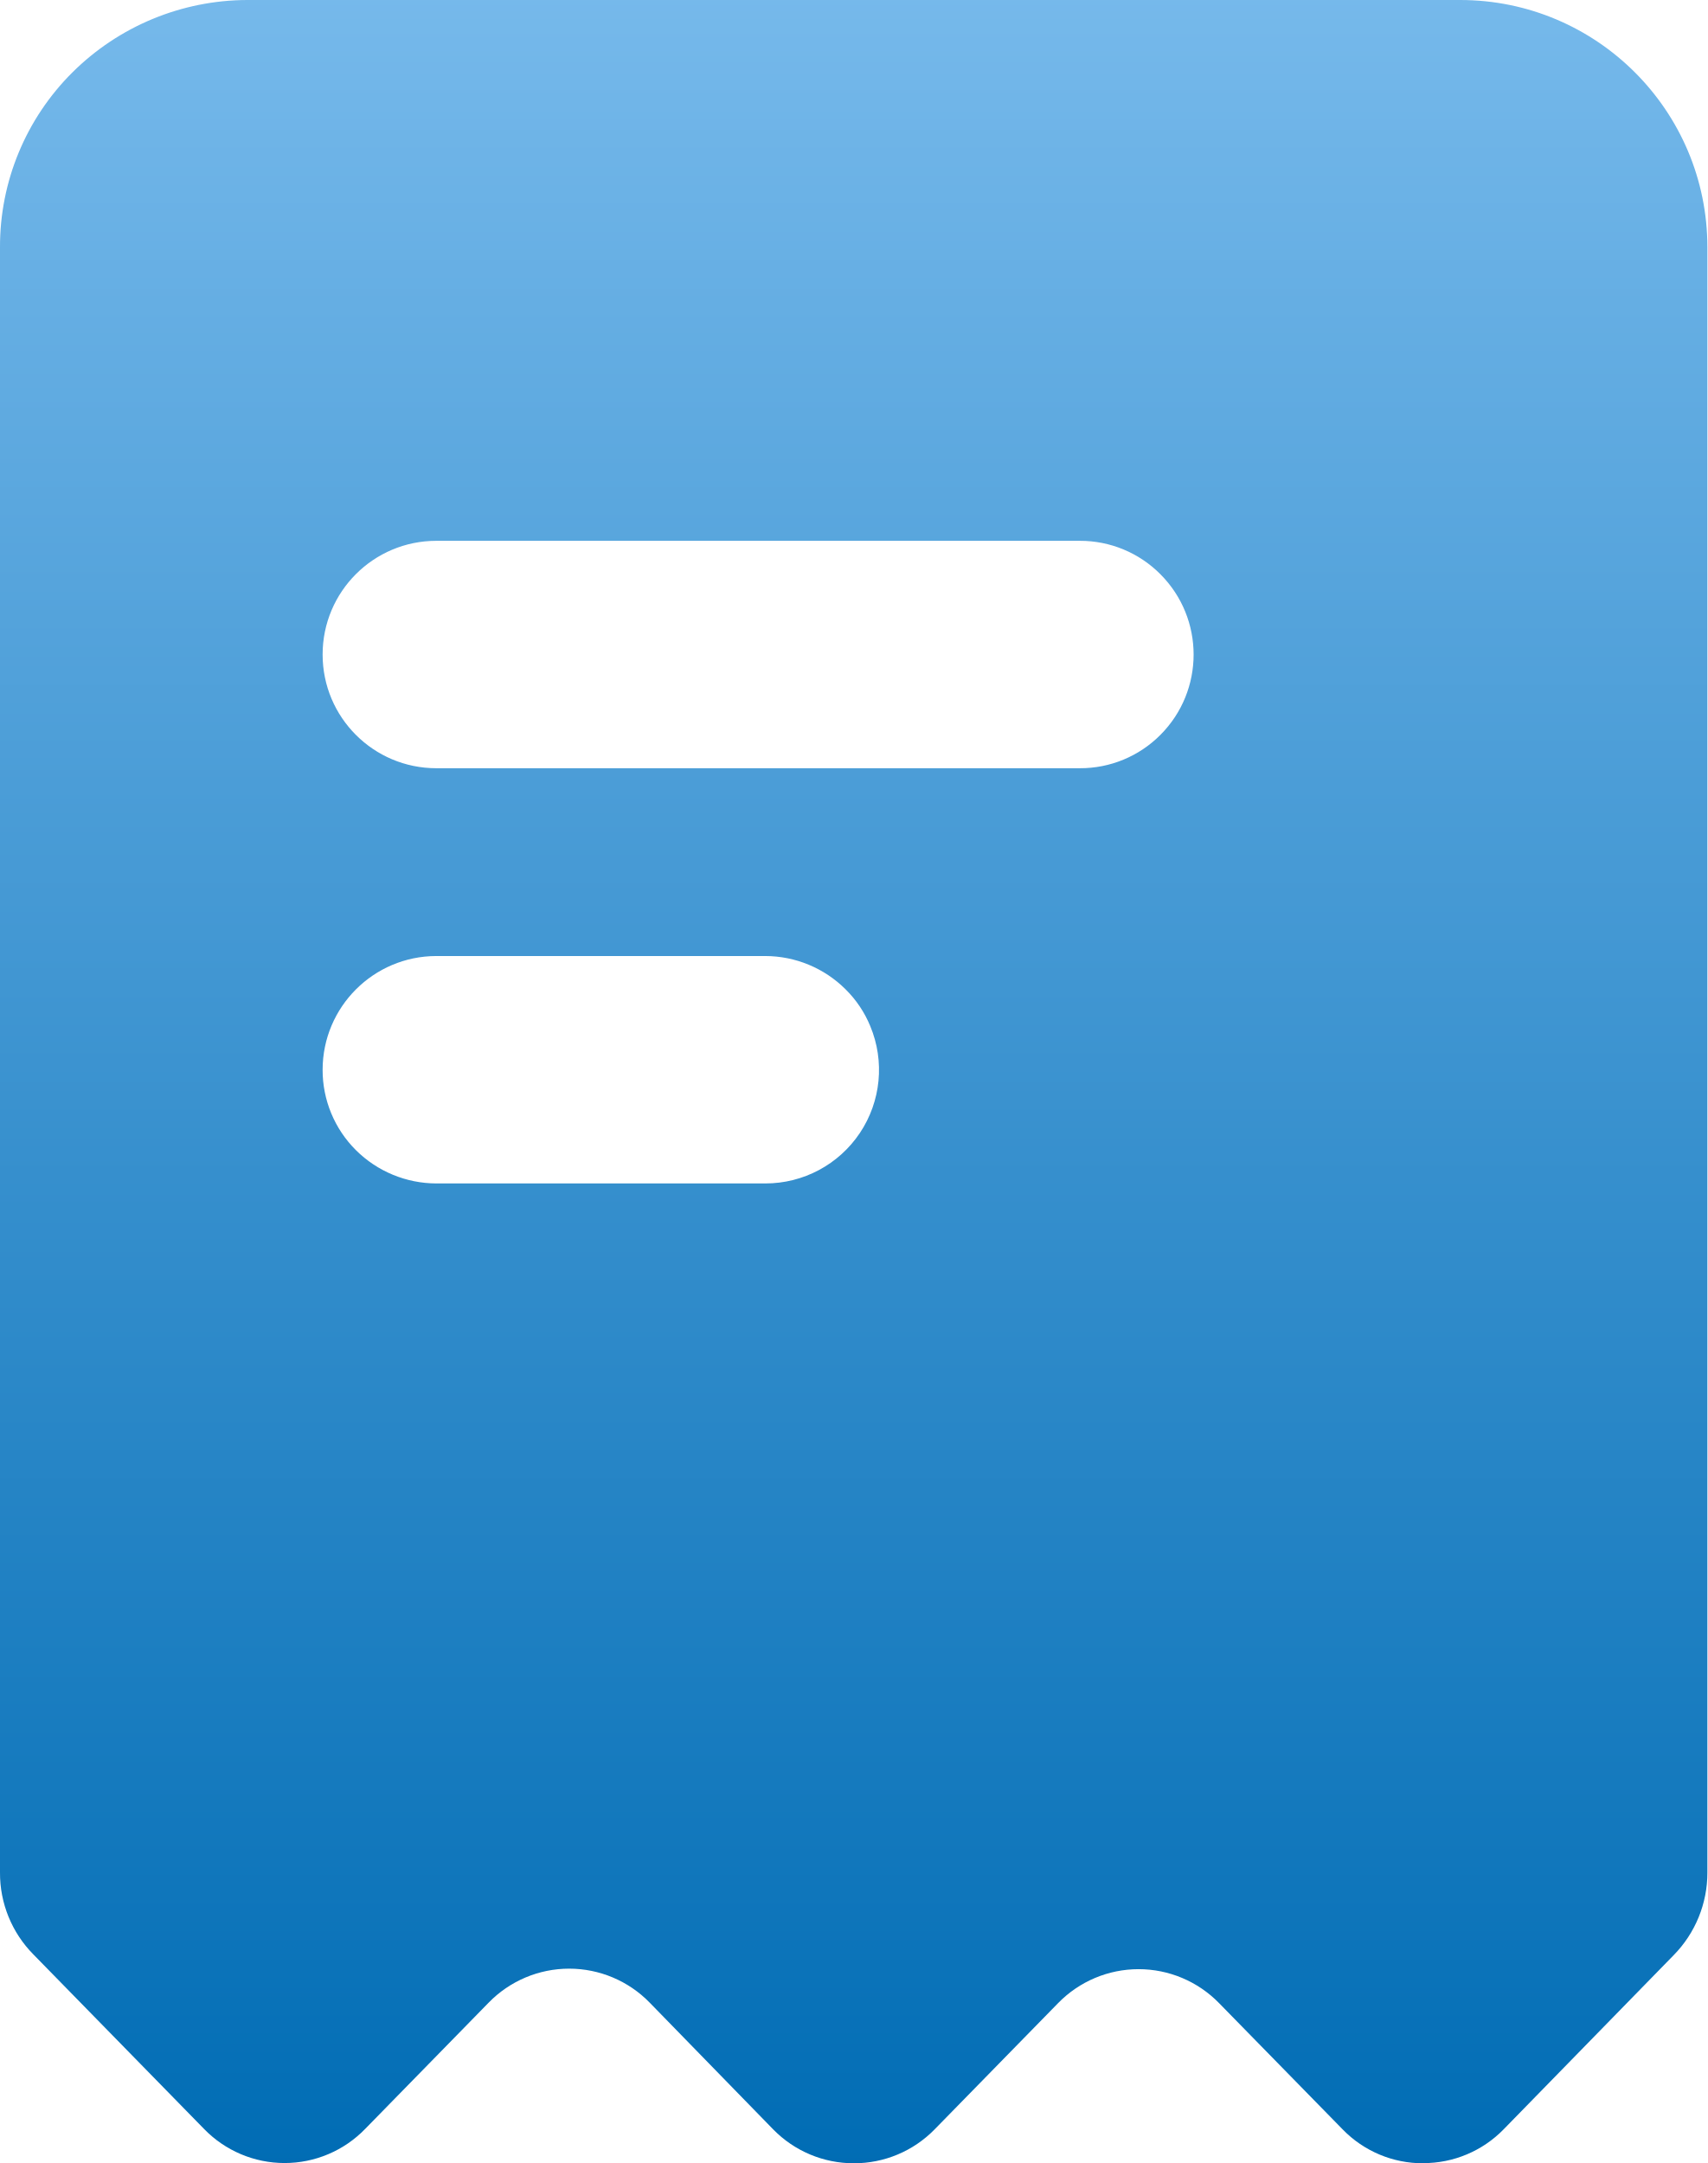
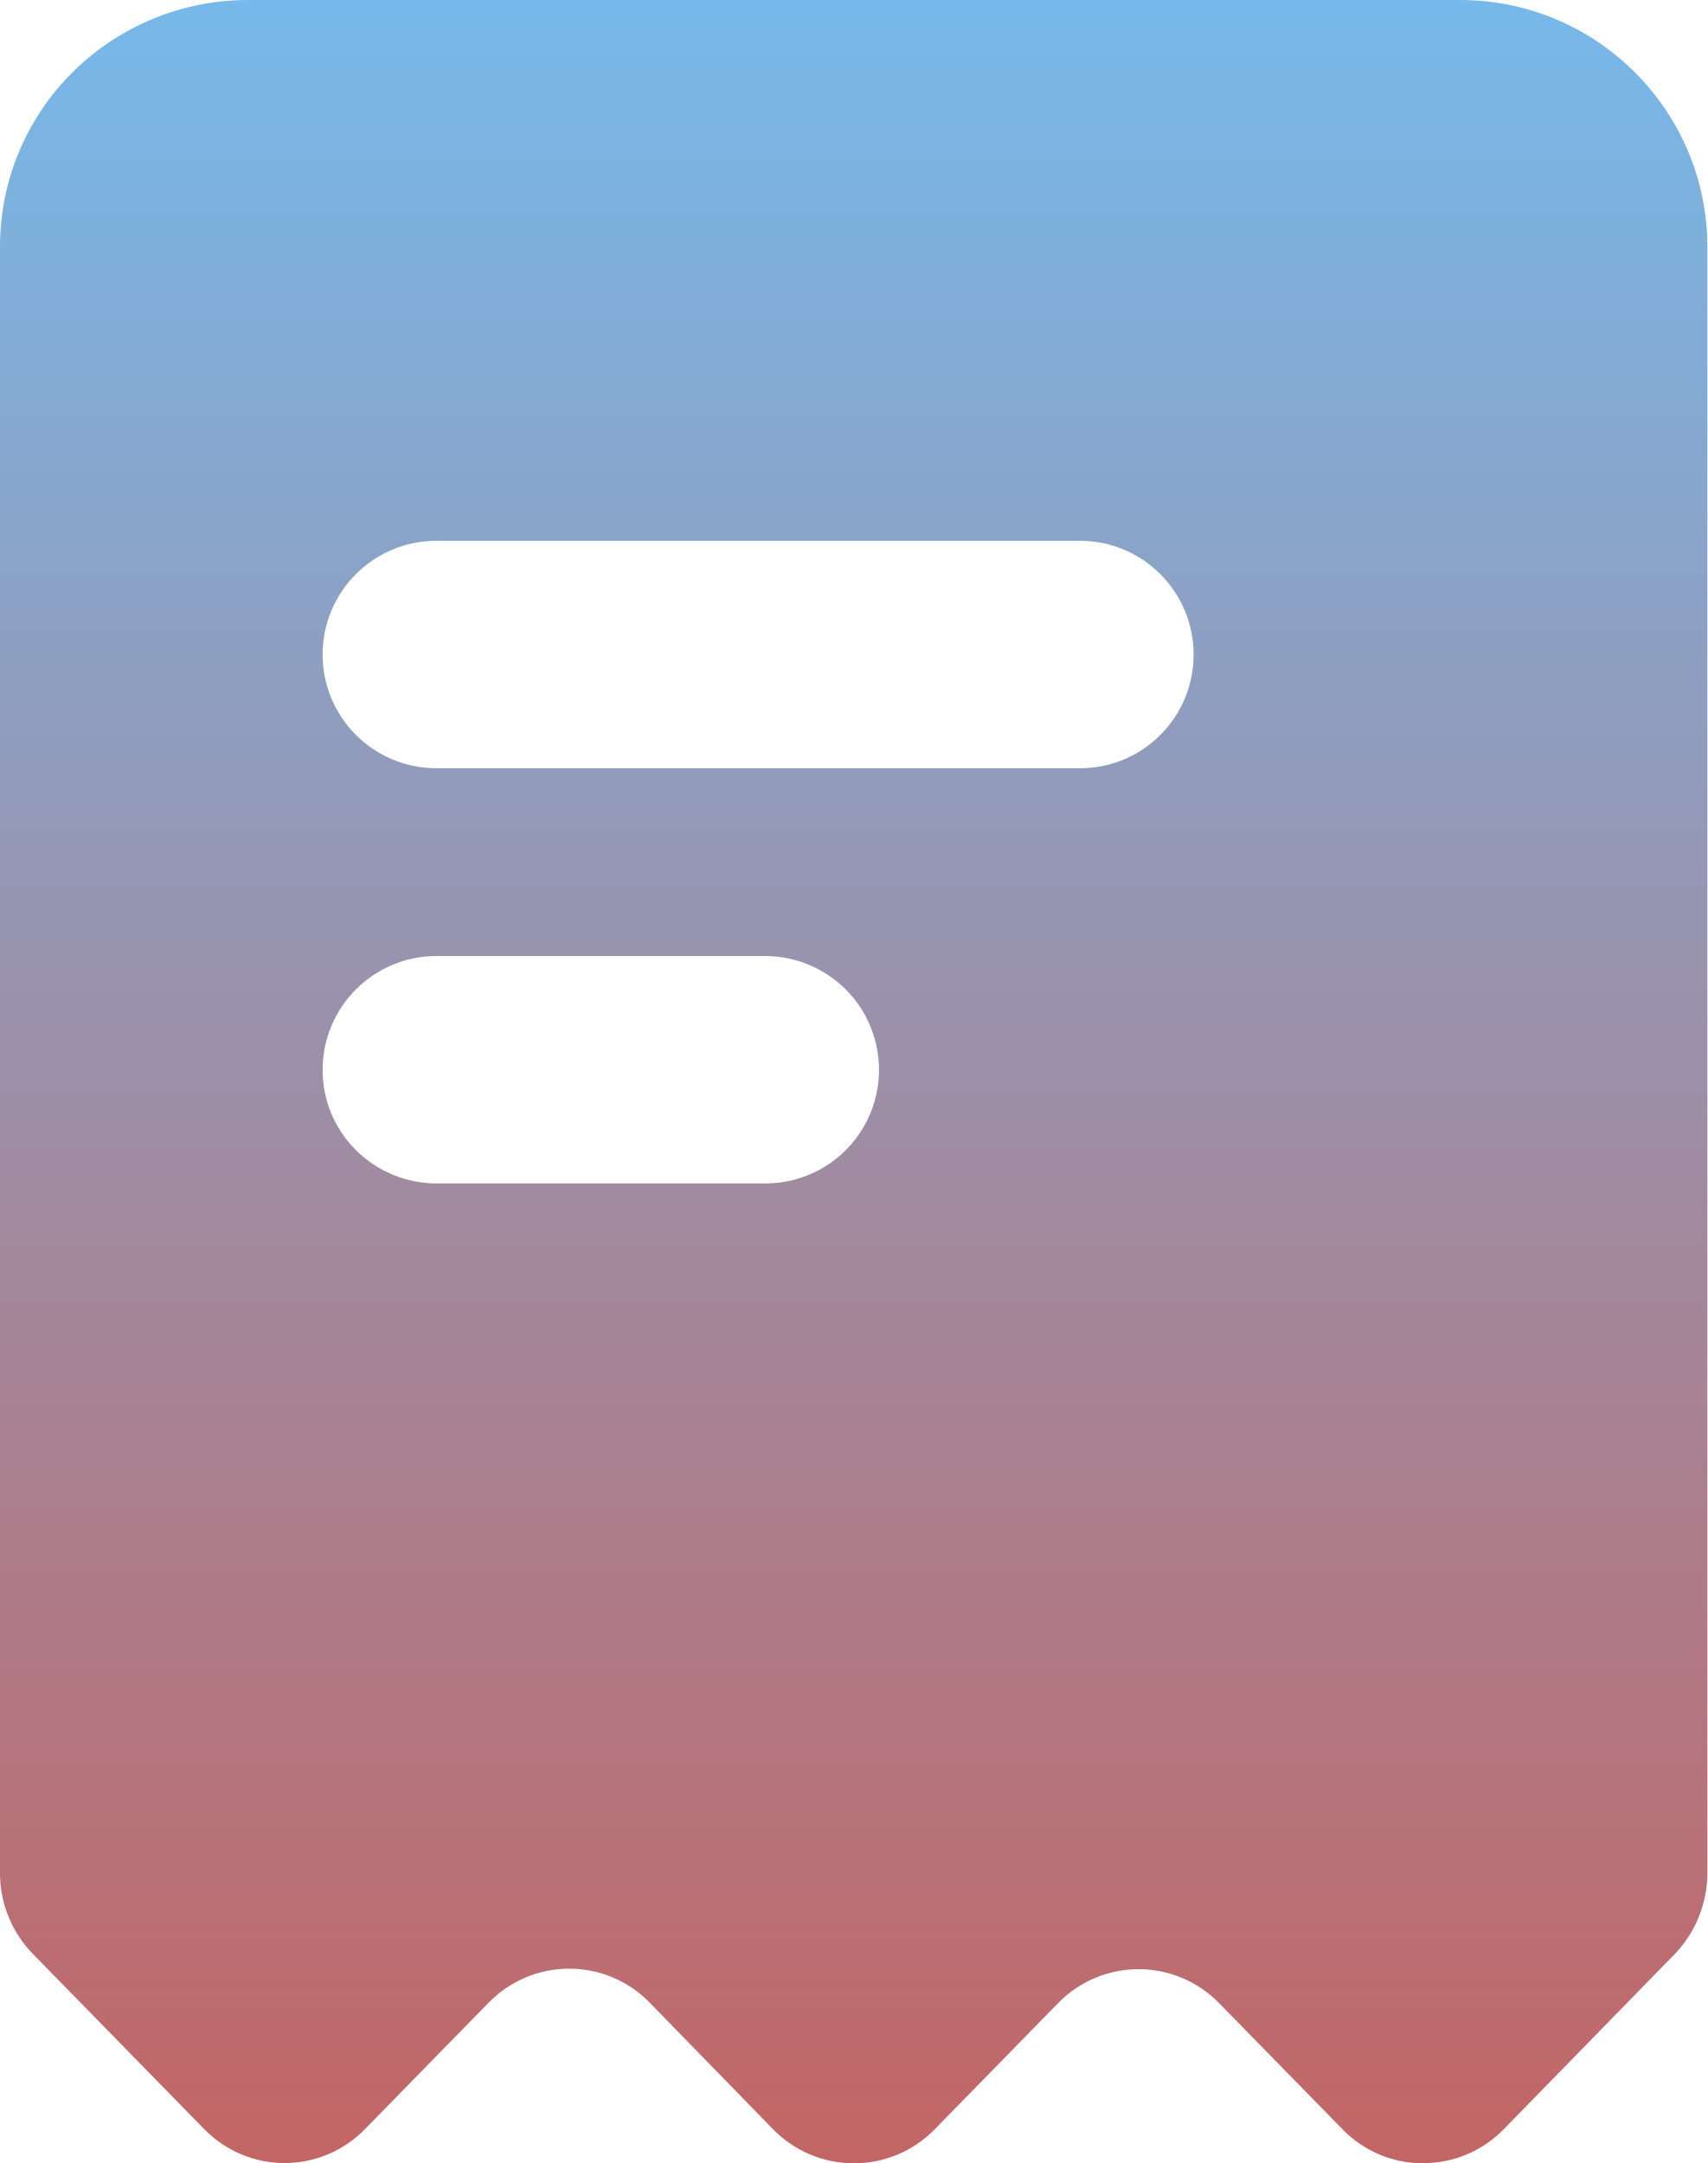
<svg xmlns="http://www.w3.org/2000/svg" id="Icons_Finance-Security_receipt" data-name="Icons / Finance-Security / receipt" width="25.255" height="31.996" viewBox="0 0 25.255 31.996">
  <defs>
    <linearGradient id="linear-gradient" x1="0.5" x2="0.5" y2="1" gradientUnits="objectBoundingBox">
      <stop offset="0" stop-color="#76b9eb" />
-       <stop offset="1" stop-color="#006cb4" />
+       <stop offset="1" stop-color="#C36564" />
    </linearGradient>
  </defs>
  <g id="receipt" transform="translate(-0.568 0)">
    <path id="Shape" d="M21.052,32a1.652,1.652,0,0,1-1.191-.5l-1.829-1.869a1.662,1.662,0,0,0-2.381,0l-1.828,1.869a1.664,1.664,0,0,1-1.193.5,1.664,1.664,0,0,1-1.192-.5L9.61,29.624a1.662,1.662,0,0,0-2.382,0L5.4,31.493a1.659,1.659,0,0,1-2.381,0L.494,28.911A1.709,1.709,0,0,1,0,27.7V3.657A3.633,3.633,0,0,1,1.071,1.071,3.682,3.682,0,0,1,3.656,0H21.6a3.658,3.658,0,0,1,3.655,3.657V27.7a1.739,1.739,0,0,1-.5,1.223l-2.514,2.575a1.656,1.656,0,0,1-1.191.5ZM6.454,14.142a1.684,1.684,0,0,0-1.682,1.682,1.672,1.672,0,0,0,.493,1.19,1.692,1.692,0,0,0,1.189.492H11.32a1.68,1.68,0,0,0,1.553-2.326,1.638,1.638,0,0,0-.365-.545,1.686,1.686,0,0,0-1.189-.493ZM6.454,8a1.682,1.682,0,0,0,0,3.364h9.519a1.671,1.671,0,0,0,1.19-.492,1.683,1.683,0,0,0,0-2.379A1.672,1.672,0,0,0,15.973,8Z" transform="translate(0.568 0)" fill="url(#linear-gradient)" />
  </g>
</svg>
